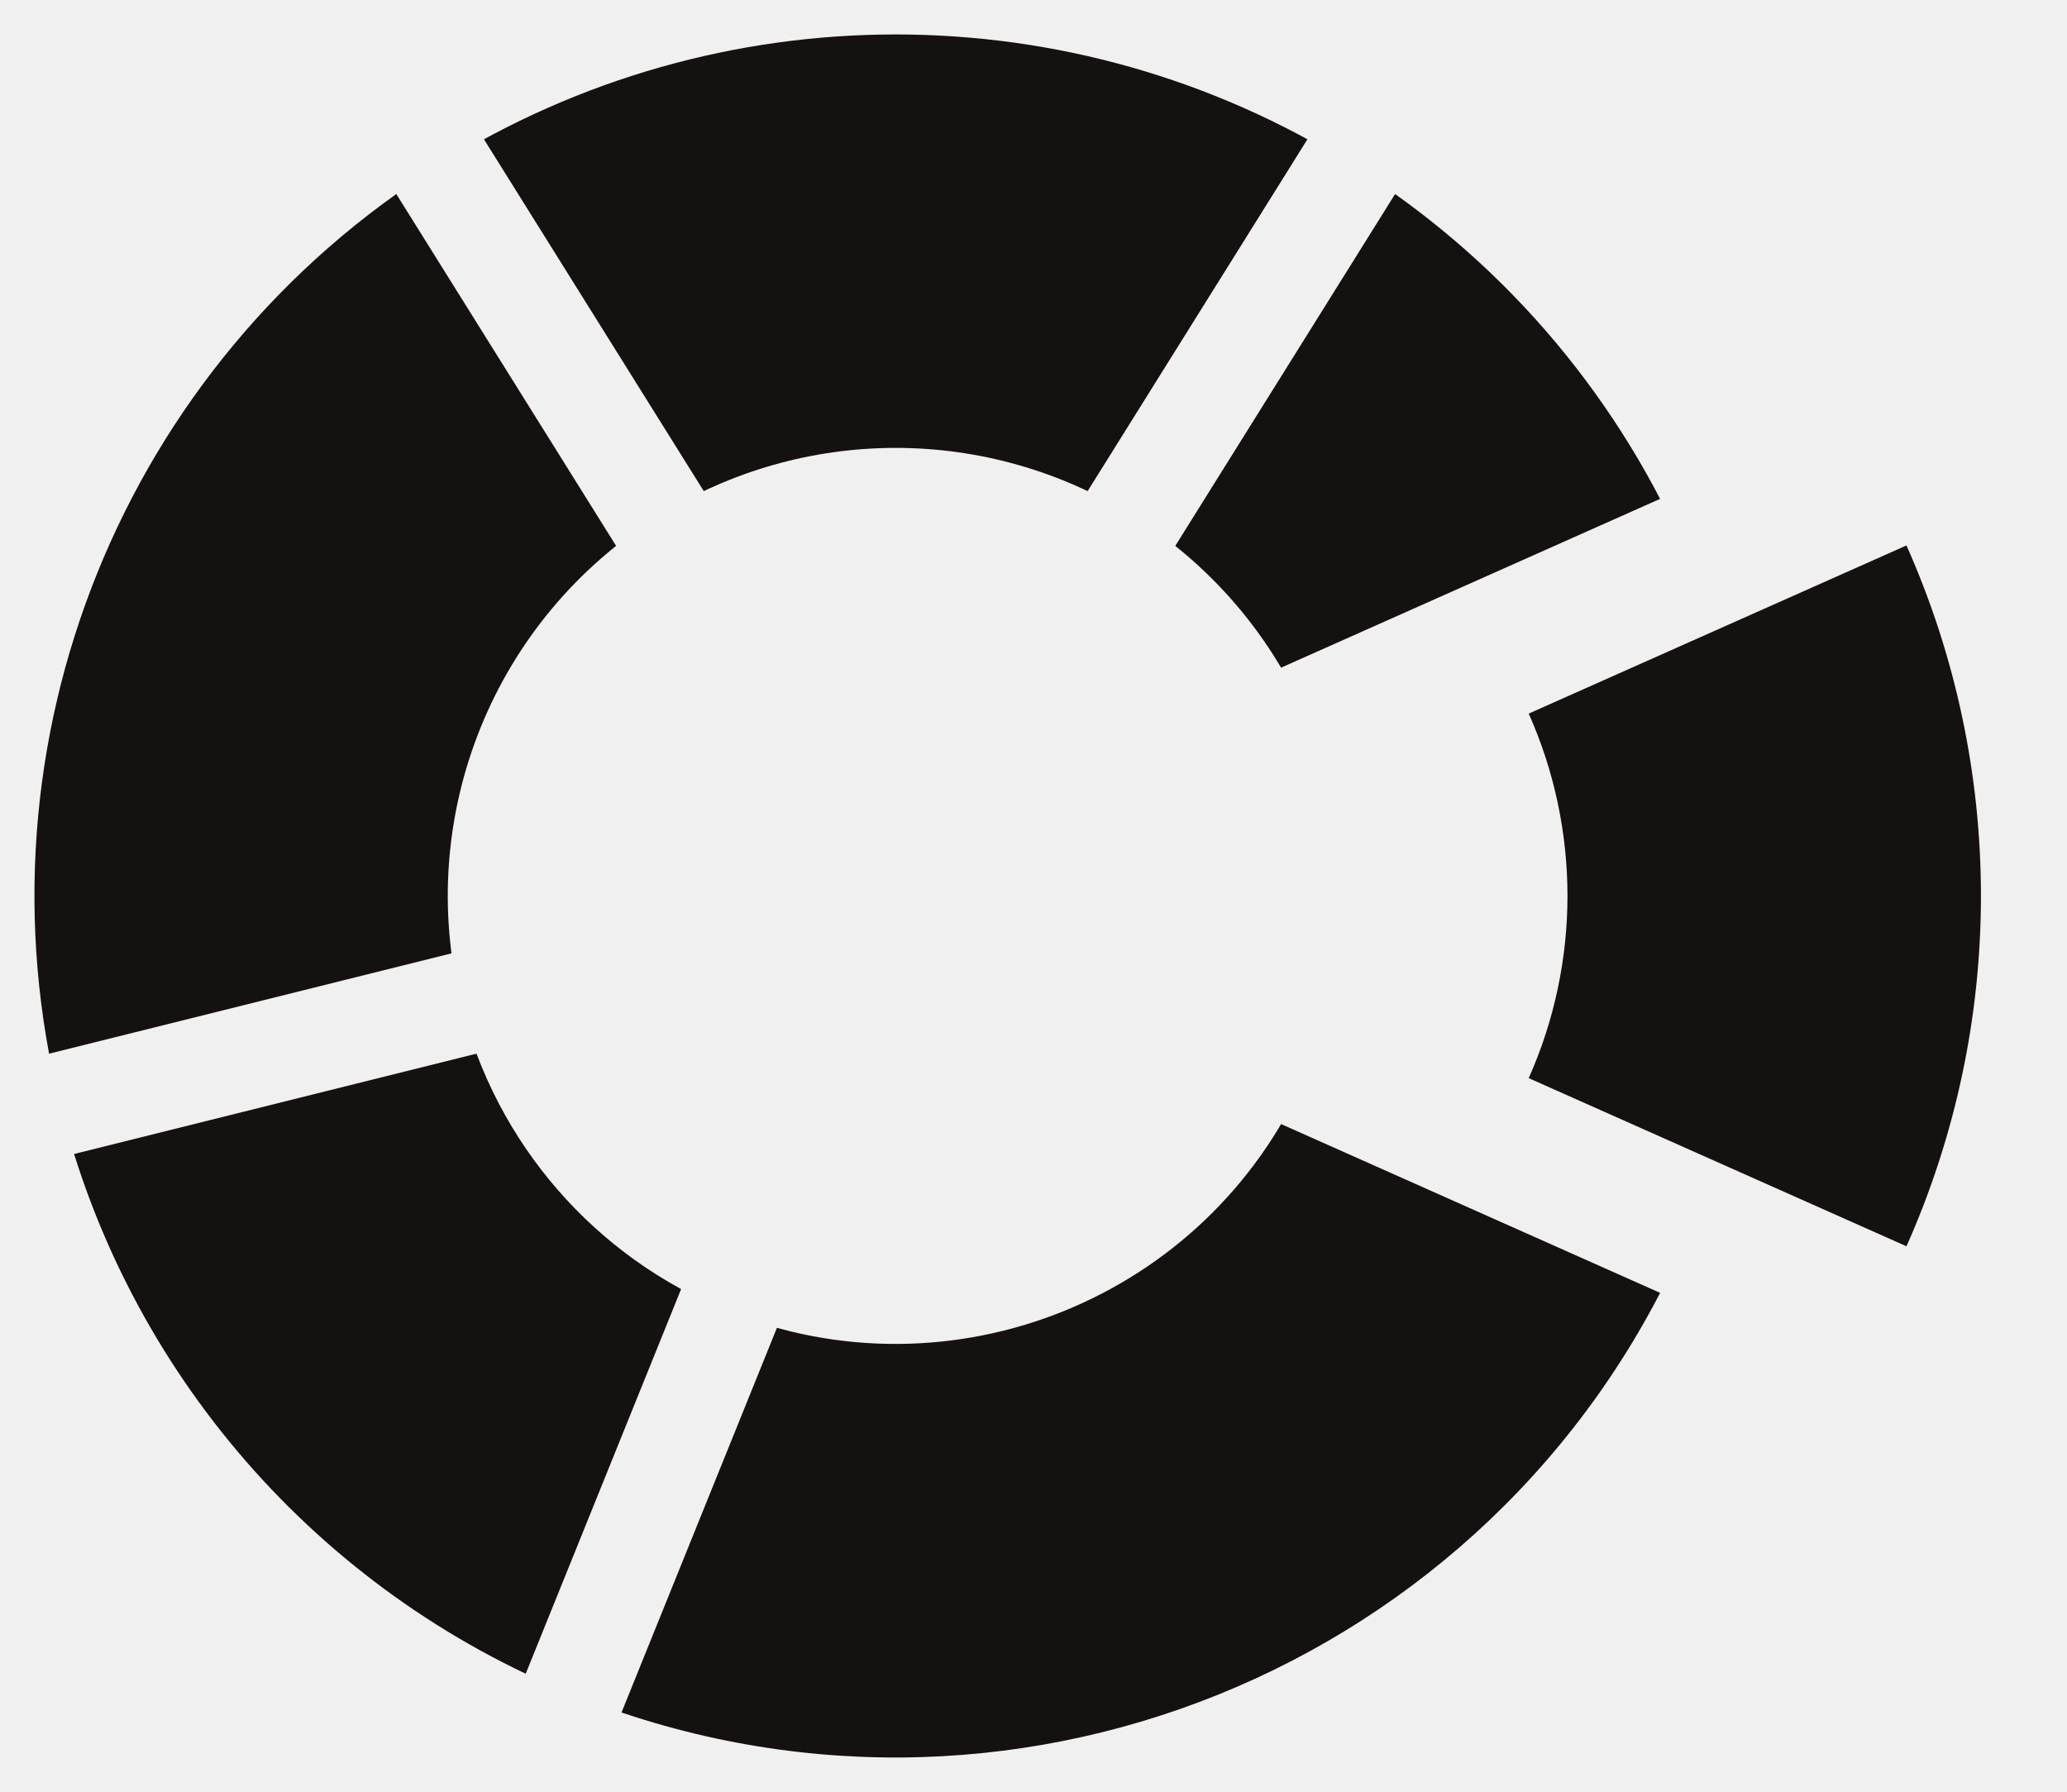
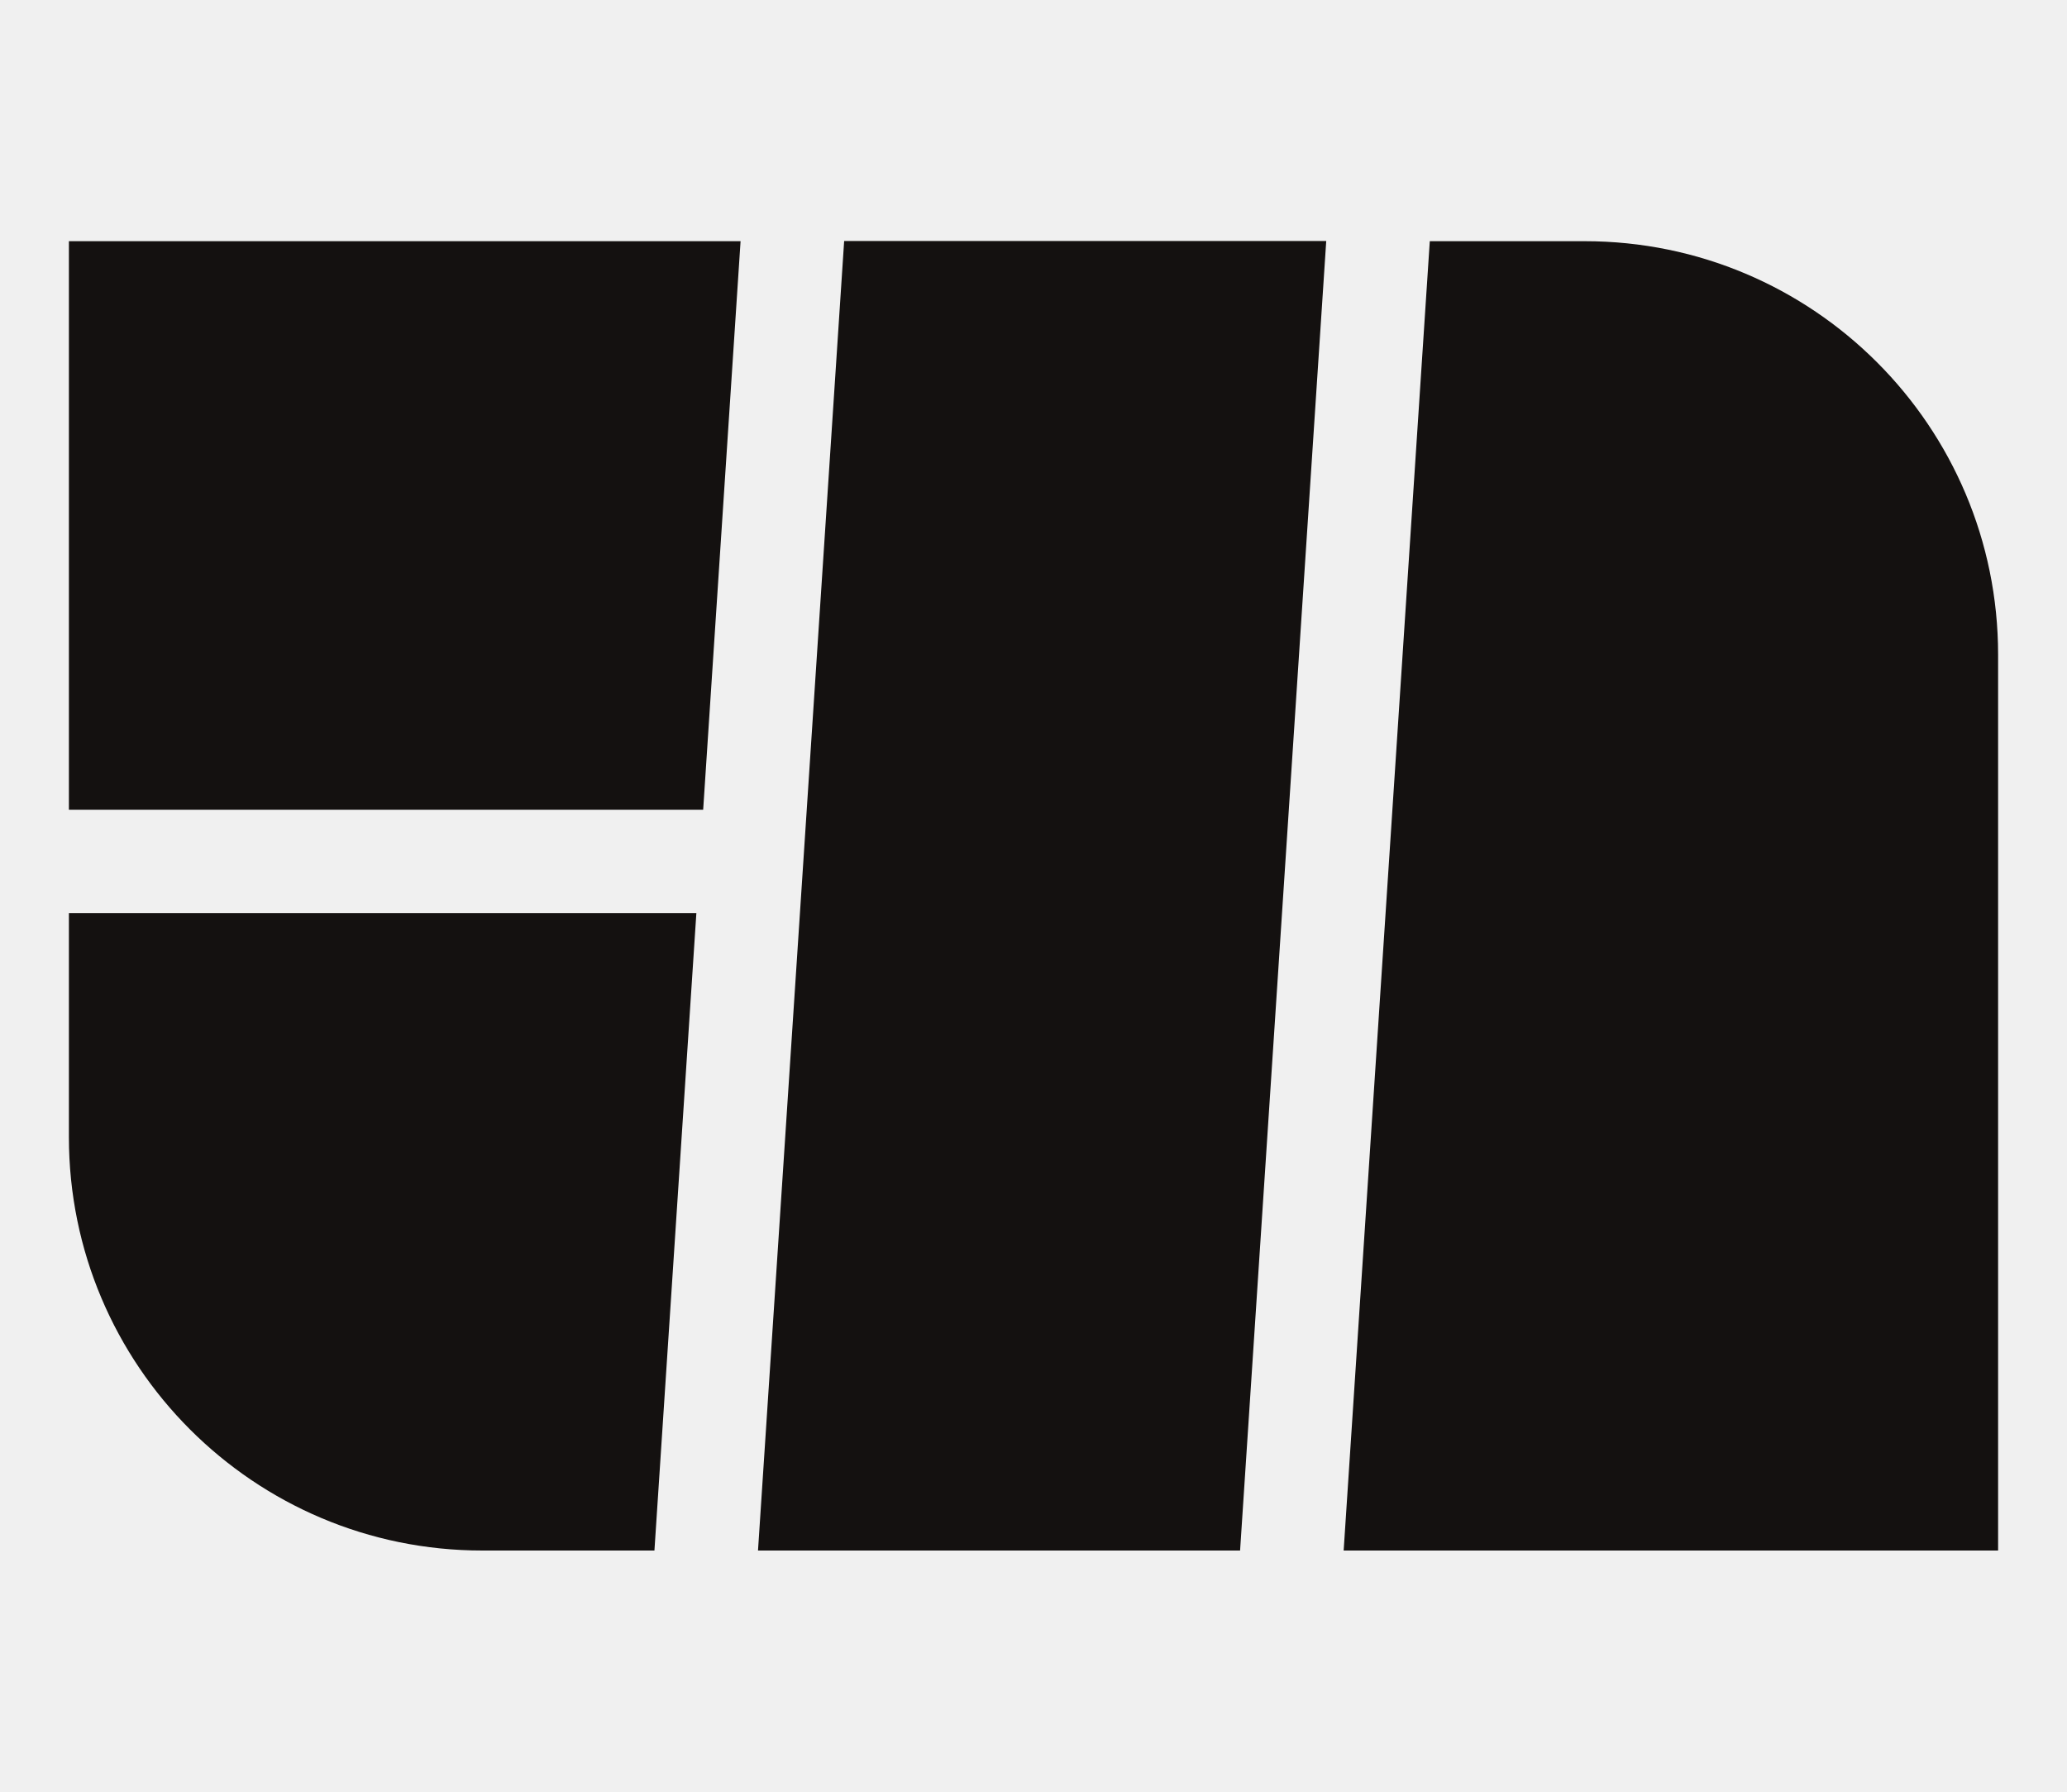
<svg xmlns="http://www.w3.org/2000/svg" viewBox="8 8 120 104" role="img" aria-label="churrasquin">
  <defs>
-     <mask id="syrn18" maskUnits="userSpaceOnUse" x="-20" y="-20" width="170" height="160">
+     <clipPath id="s4avtm">
+       <path d="M12,22H100A24 24 0 0 1 124,46V98H36A24 24 0 0 1 12,74Z" />
+     </clipPath>
+     <mask id="seecmk" maskUnits="userSpaceOnUse" x="-20" y="-20" width="170" height="160">
      <rect x="-20" y="-20" width="170" height="160" fill="#fff" />
      <g stroke="#000" stroke-width="6">
-         <line x1="60" y1="60" x2="133.08" y2="92.54" />
-         <line x1="60" y1="60" x2="30.03" y2="134.17" />
-         <line x1="60" y1="60" x2="-17.62" y2="79.35" />
-         <line x1="60" y1="60" x2="17.61" y2="-7.84" />
-         <line x1="60" y1="60" x2="102.39" y2="-7.84" />
-         <line x1="60" y1="60" x2="133.08" y2="27.46" />
+         <line x1="54.79" y1="10" x2="48.21" y2="110" />
+         <line x1="88.79" y1="10" x2="82.21" y2="110" />
+         <line x1="0" y1="58" x2="51.63" y2="58" />
      </g>
    </mask>
  </defs>
-   <path mask="url(#syrn18)" fill="#141110" d="M105.68,80.34A50 50 0 0 1 41.27,106.36L50.26,84.11A26 26 0 0 0 83.75,70.58ZM41.27,106.36A50 50 0 0 1 11.49,72.1L34.77,66.29A26 26 0 0 0 50.26,84.11ZM11.49,72.1A50 50 0 0 1 33.5,17.6L46.22,37.95A26 26 0 0 0 34.77,66.29ZM33.5,17.6A50 50 0 0 1 86.5,17.6L73.78,37.95A26 26 0 0 0 46.22,37.95ZM86.5,17.6A50 50 0 0 1 105.68,39.66L83.75,49.42A26 26 0 0 0 73.78,37.95Z" />
-   <path fill="#141110" d="M118.68,39.66A50 50 0 0 1 118.68,80.34L96.75,70.58A26 26 0 0 0 96.75,49.42Z" />
+   <g mask="url(#seecmk)">
+     <path fill="#141110" d="M12,22H100A24 24 0 0 1 124,46V98H36A24 24 0 0 1 12,74Z" />
+     <polygon clip-path="url(#s4avtm)" fill="#141110" points="54.79,10 88.79,10 82.21,110 48.21,110" />
+   </g>
</svg>
